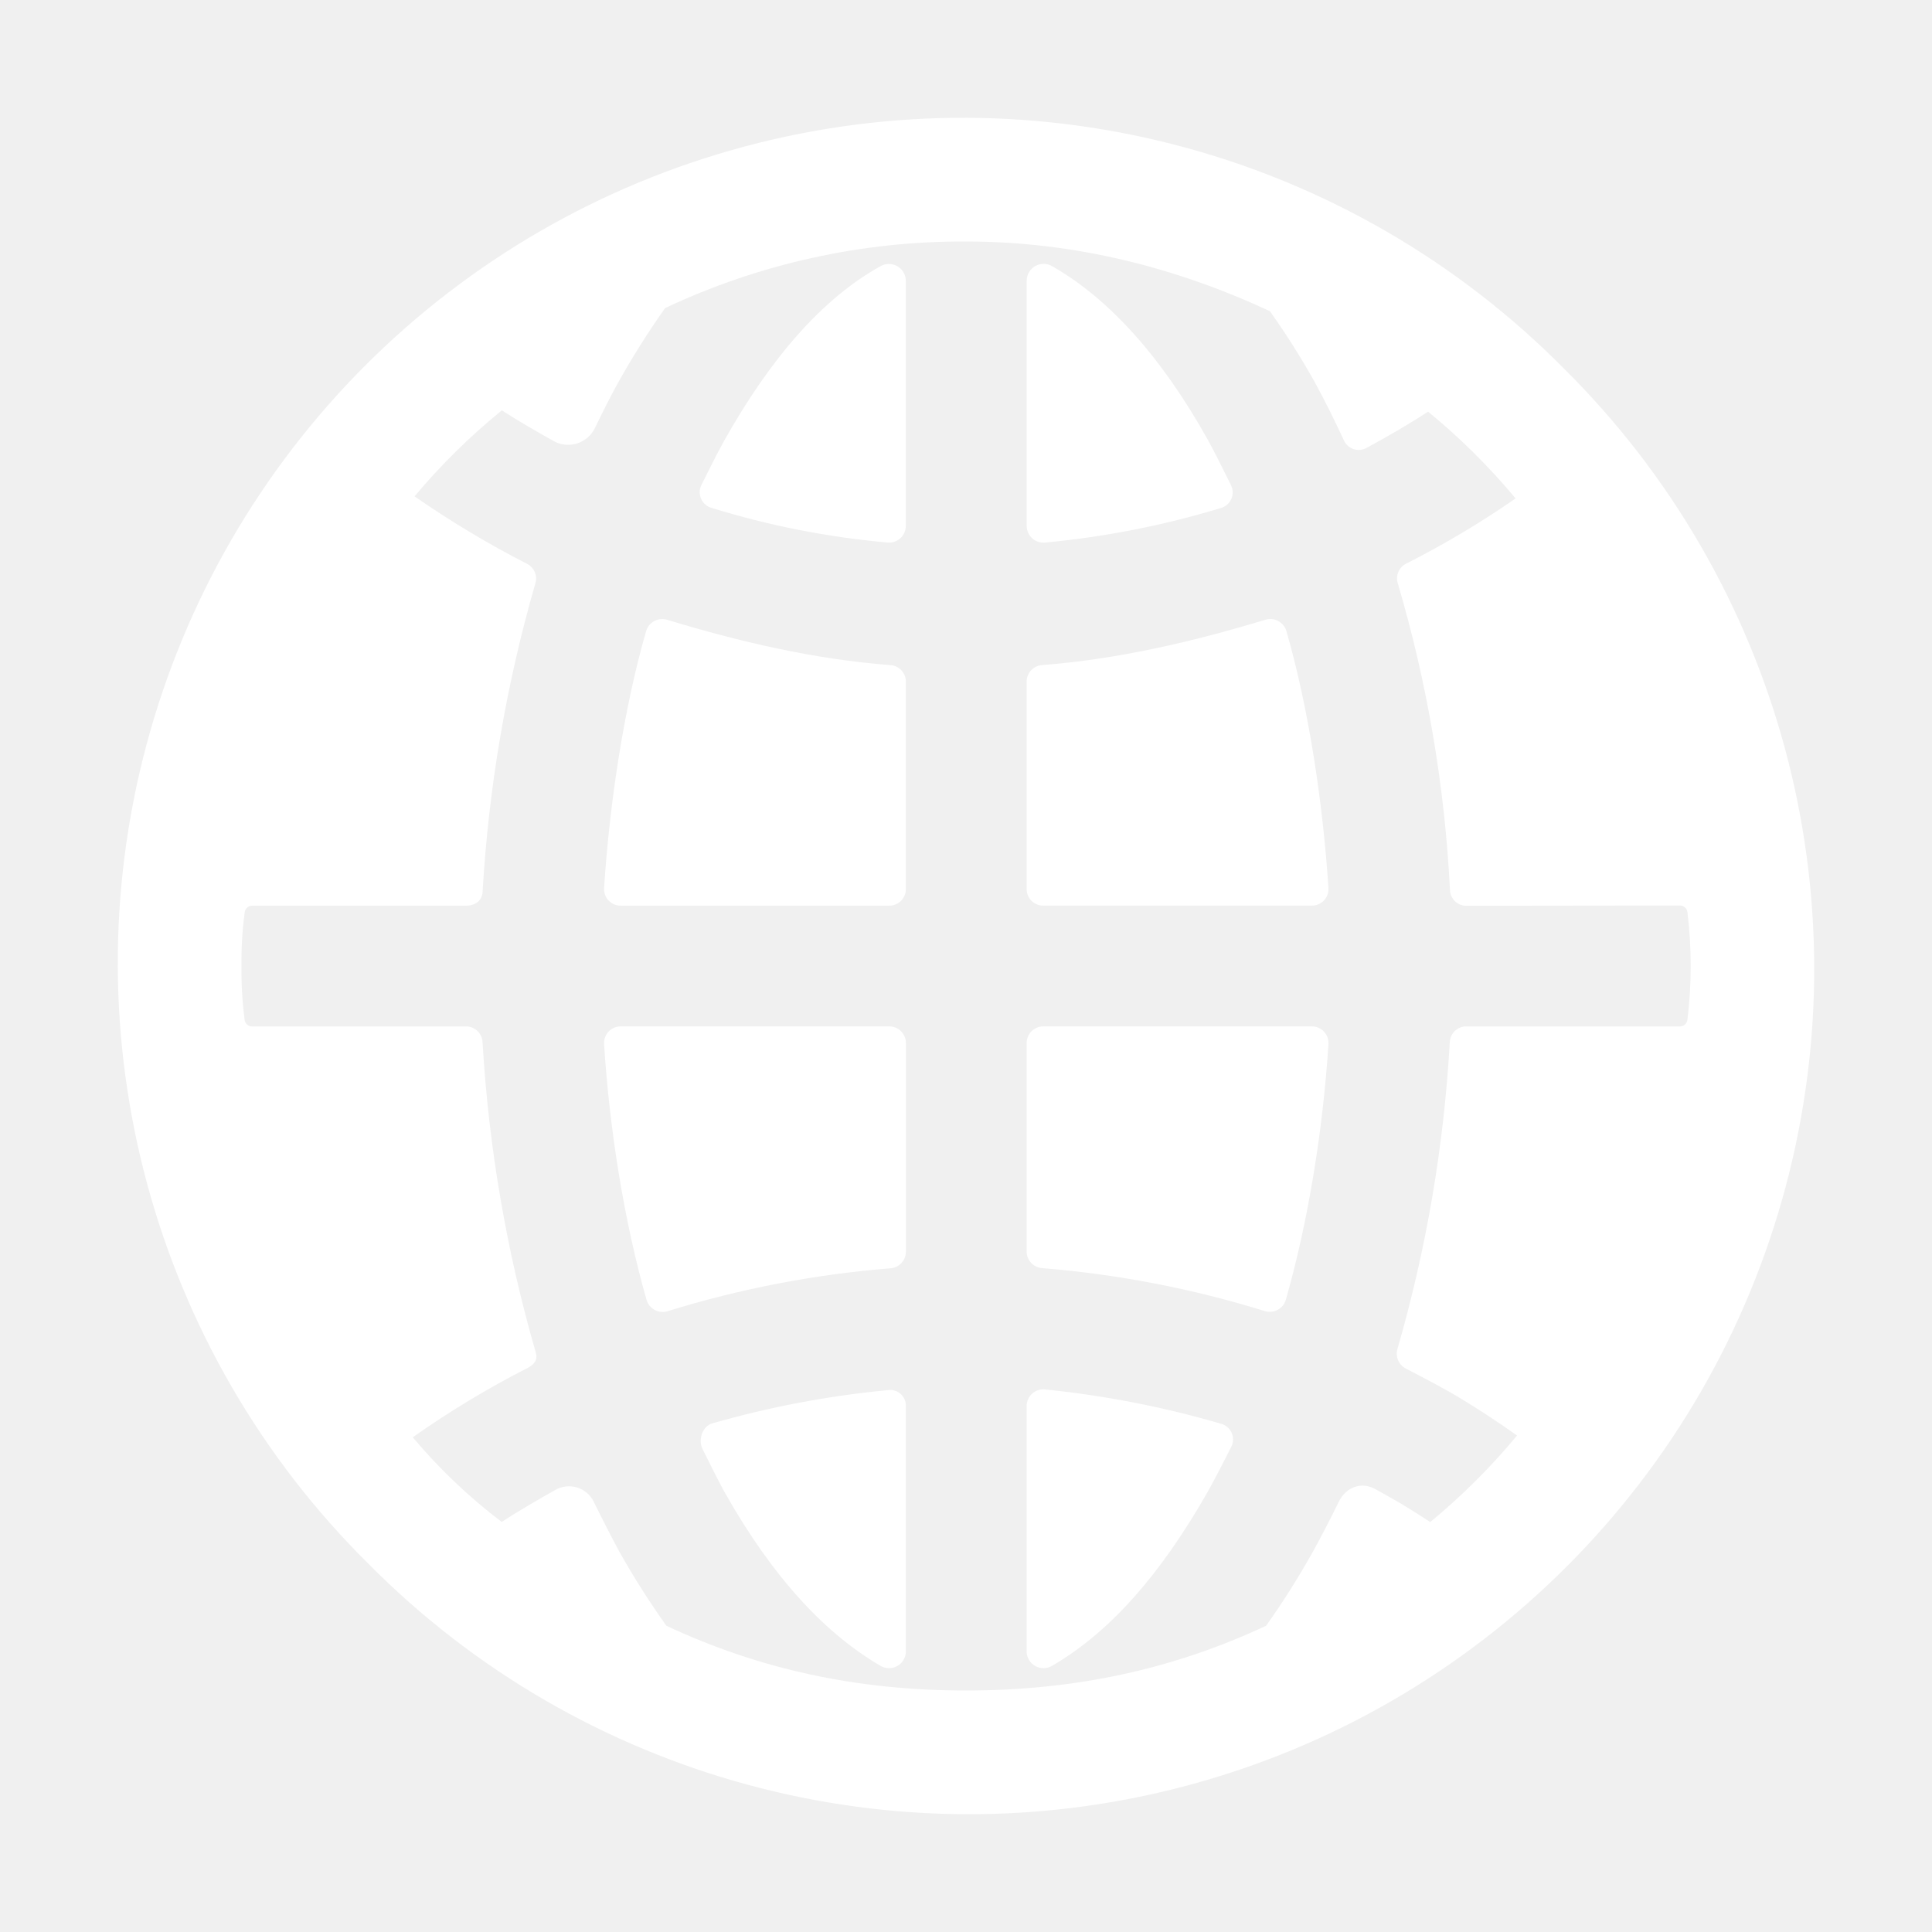
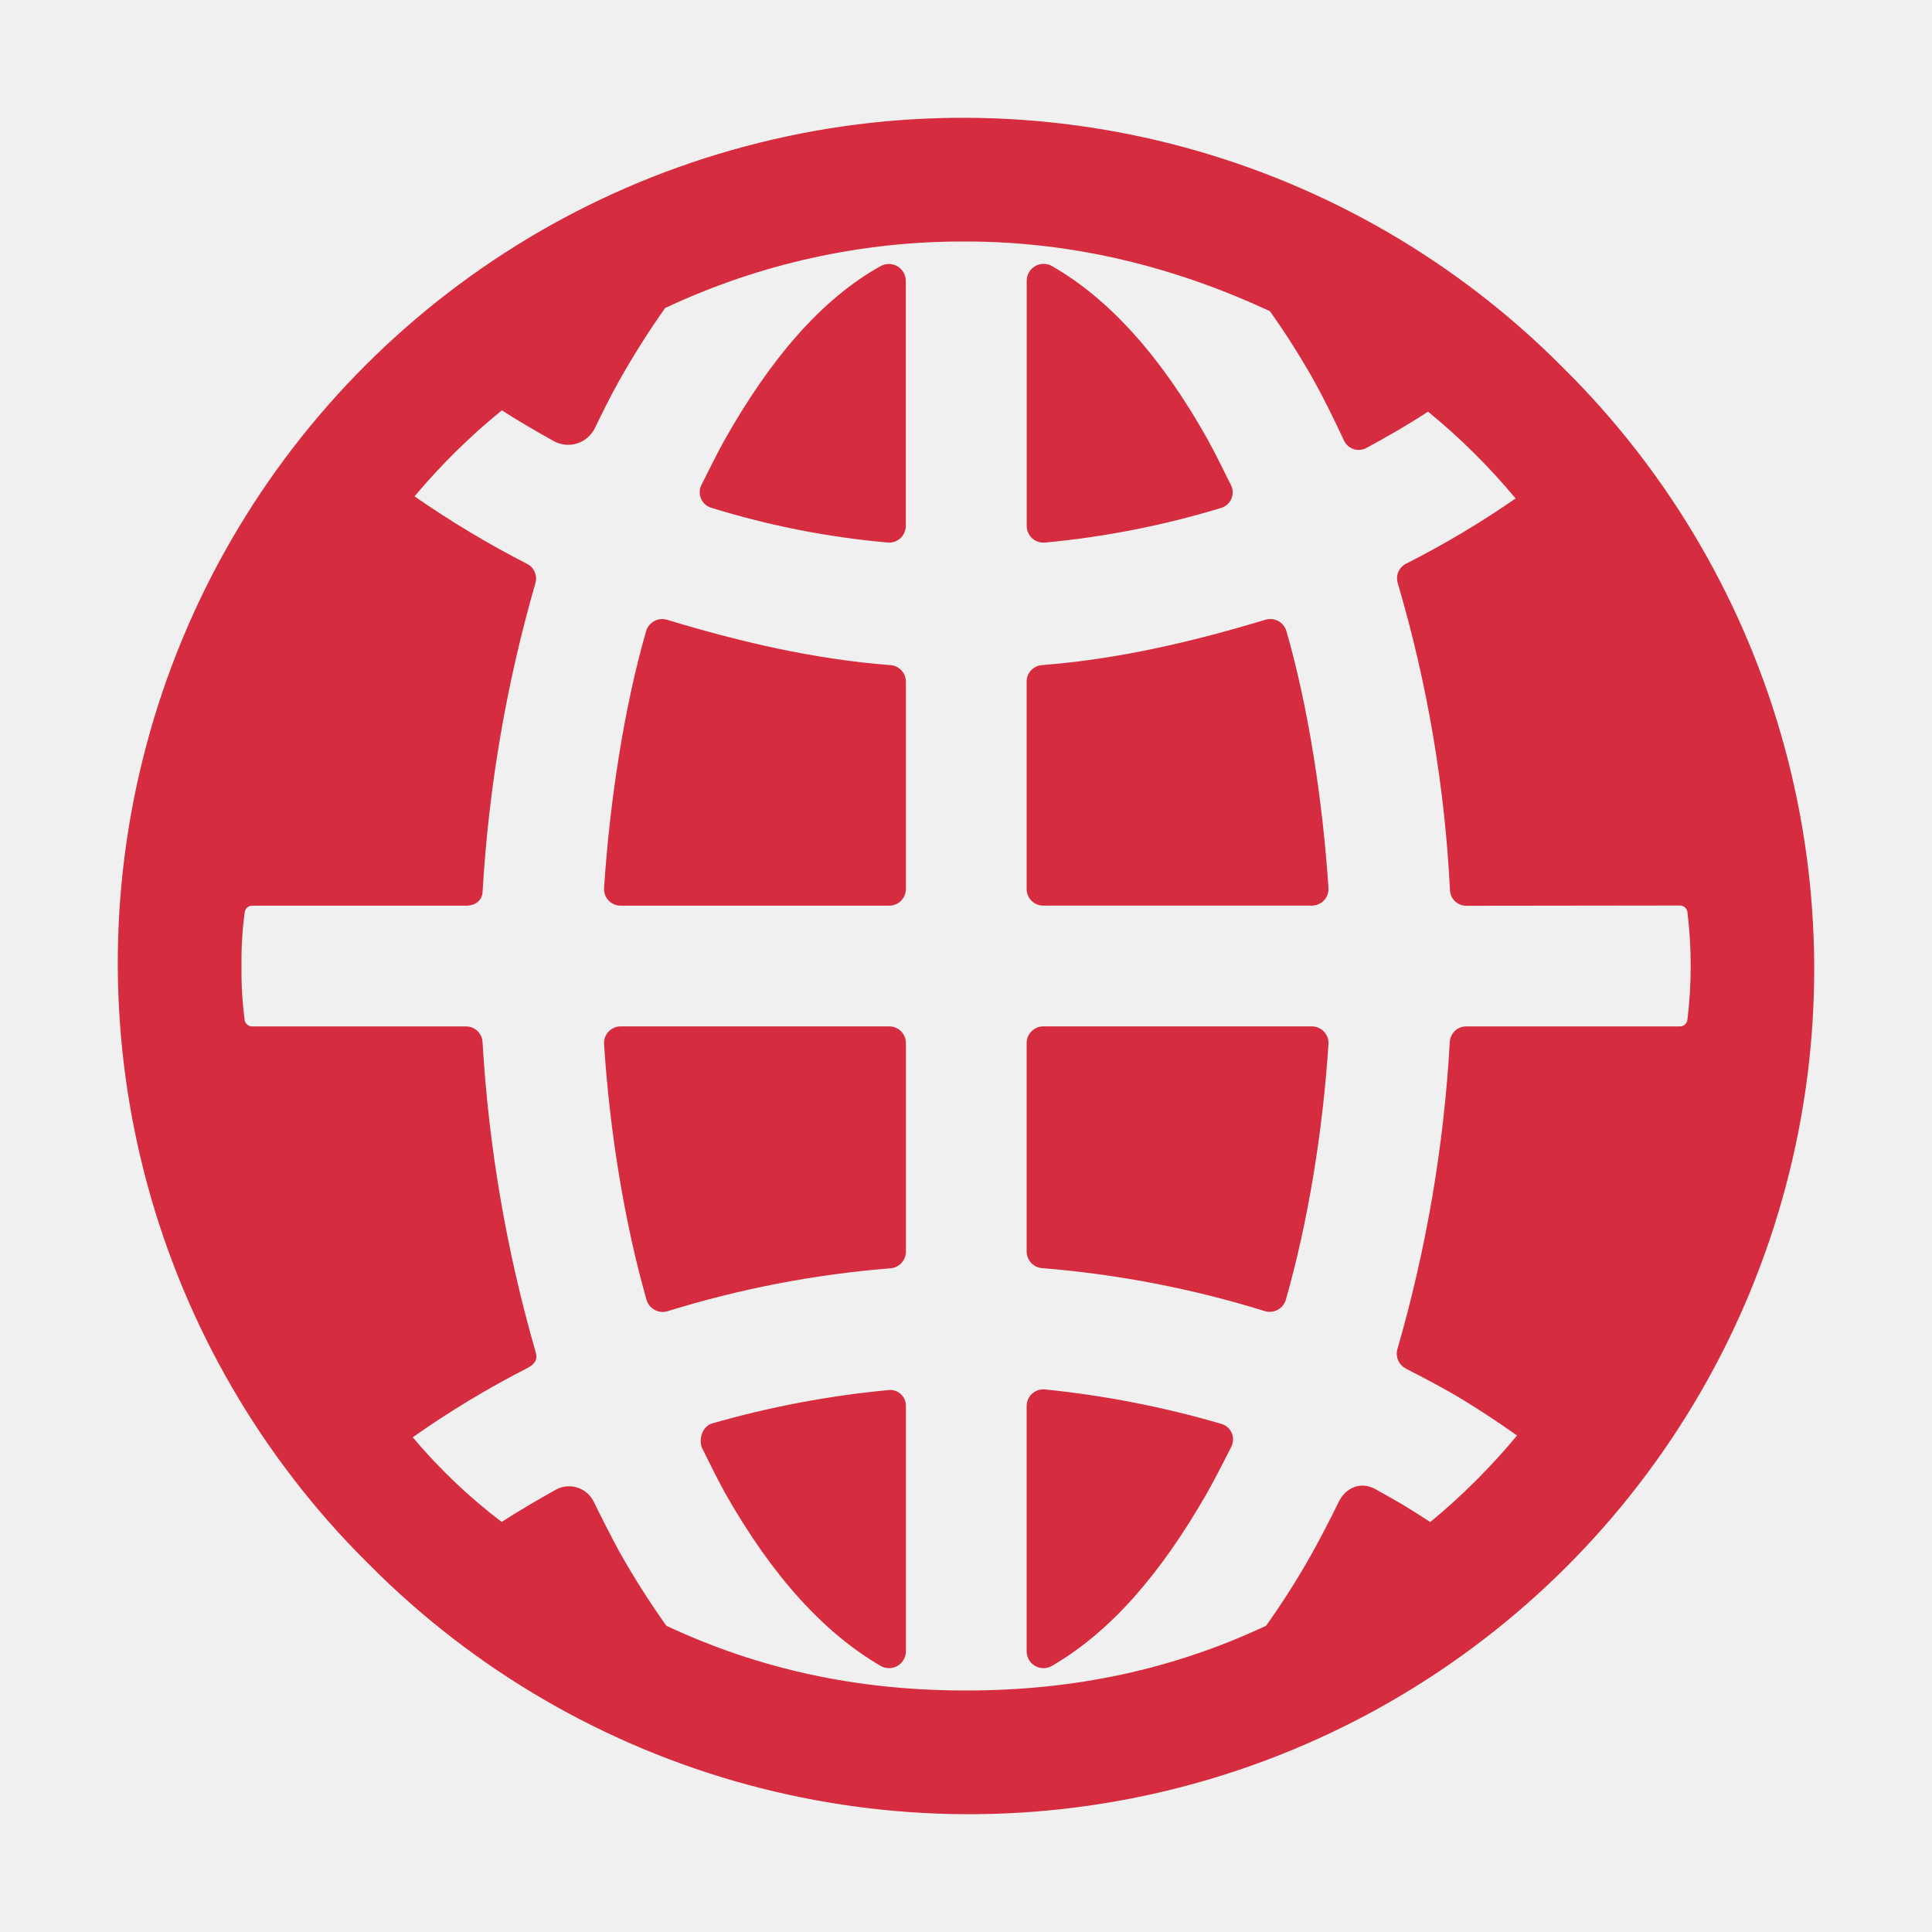
- <svg xmlns="http://www.w3.org/2000/svg" class="ionicon" viewBox="0 0 512 512" fill="#ffffff">
+ <svg xmlns="http://www.w3.org/2000/svg" class="ionicon" viewBox="0 0 512 512" fill="#d52c3f">
  <path d="M340.75 344.49c5.91-20.7 9.82-44.75 11.31-67.84a4.41 4.41 0 00-4.46-4.65h-71.06a4.43 4.43 0 00-4.47 4.39v55.3a4.44 4.44 0 004.14 4.38 273.51 273.51 0 0159 11.39 4.45 4.45 0 005.54-2.97zM323.58 377.31a260.05 260.05 0 00-46.6-9.09 4.42 4.42 0 00-4.91 4.29v65.24a4.47 4.47 0 006.76 3.7c15.9-9.27 29-24.84 40.84-45.43 1.94-3.36 4.89-9.15 6.67-12.69a4.29 4.29 0 00-2.76-6.02zM235.29 368.4a256.85 256.85 0 00-46.56 8.82c-2.64.76-3.75 4.4-2.55 6.79 1.79 3.56 4 8.11 5.89 11.51 13 23 26.84 37.5 41.24 45.93a4.47 4.47 0 006.76-3.7v-65.27a4.16 4.16 0 00-4.78-4.08zM235.6 272h-71.06a4.41 4.41 0 00-4.46 4.64c1.48 23.06 5.37 47.16 11.26 67.84a4.46 4.46 0 005.59 3 272.2 272.2 0 0159-11.36 4.44 4.44 0 004.15-4.38V276.4a4.43 4.43 0 00-4.48-4.4zM277 143.78a235.8 235.8 0 0046.5-9.14 4.3 4.3 0 002.76-6c-1.79-3.57-4.27-8.68-6.17-12.09-12.29-22-26.14-37.35-41.24-46a4.48 4.48 0 00-6.76 3.7v65.23a4.43 4.43 0 004.91 4.3zM276.54 240h71.06a4.39 4.39 0 004.46-4.58c-1.48-22.77-5.27-47.8-11.16-68.22a4.46 4.46 0 00-5.59-2.95c-19 5.74-38.79 10.43-59.09 12a4.4 4.4 0 00-4.15 4.32v55.11a4.4 4.4 0 004.47 4.32zM233.31 70.56c-15.42 8.57-29.17 24.43-41.47 46.37-1.91 3.41-4.19 8.11-6 11.67a4.31 4.31 0 002.76 6 225.42 225.42 0 0046.54 9.17 4.43 4.43 0 004.91-4.29V74.26a4.49 4.49 0 00-6.74-3.7zM235.92 176.26c-20.3-1.55-40.11-6.24-59.09-12a4.46 4.46 0 00-5.59 2.95c-5.89 20.42-9.68 45.45-11.16 68.22a4.39 4.39 0 004.46 4.58h71.06a4.4 4.4 0 004.47-4.34v-55.09a4.4 4.4 0 00-4.15-4.32z" />
  <path d="M414.39 97.61A224 224 0 1097.61 414.39 224 224 0 10414.39 97.61zM176.6 430.85a219.08 219.08 0 01-12.48-19.66c-2-3.69-4.84-9.26-6.73-13.13a7.29 7.29 0 00-10.31-3.16c-4.3 2.41-10 5.72-14.13 8.43a147.29 147.29 0 01-23.57-22.43 248.83 248.83 0 0130.41-18.36c1.86-1 2.77-2.14 2.18-4.18a374.8 374.8 0 01-14.09-82.17 4.36 4.36 0 00-4.3-4.17H66.84a2 2 0 01-2-1.7A98.28 98.28 0 0164 256a96.27 96.27 0 01.86-14.29 2 2 0 012-1.7h56.74c2.29 0 4.17-1.32 4.29-3.63a372.71 372.71 0 0114-81.83 4.36 4.36 0 00-2.19-5.11 260.63 260.63 0 01-29.84-17.9 169.82 169.82 0 0123.14-22.8c4.08 2.68 9.4 5.71 13.66 8.11a7.89 7.89 0 0011-3.42c1.88-3.87 4-8.18 6.06-11.88a221.93 221.93 0 0112.54-19.91A185 185 0 01256 64c28.94 0 55.9 7 80.53 18.46a202.23 202.23 0 0112 19c2.59 4.66 5.34 10.37 7.66 15.32a4.29 4.29 0 005.92 1.94c5.38-2.91 11.21-6.26 16.34-9.63a171.36 171.36 0 0123.2 23 244.89 244.89 0 01-29.06 17.31 4.35 4.35 0 00-2.18 5.12 348.68 348.68 0 0113.85 81.4 4.33 4.33 0 004.3 4.12l56.62-.07a2 2 0 012 1.7 117.46 117.46 0 010 28.62 2 2 0 01-2 1.72h-56.67a4.35 4.35 0 00-4.3 4.17 367.4 367.4 0 01-13.87 81.3 4.45 4.45 0 002.19 5.19c5 2.59 10.57 5.48 15.37 8.42s9.55 6.08 14.13 9.34a172.73 172.73 0 01-23 22.93c-2.44-1.61-5.34-3.44-7.84-4.94-1.72-1-4.89-2.77-6.65-3.76-3.82-2.14-7.88-.54-9.79 3.4s-4.83 9.59-6.87 13.25a212.42 212.42 0 01-12.35 19.53C310.91 442.37 284.94 448 256 448s-54.77-5.63-79.4-17.15z" />
</svg>
